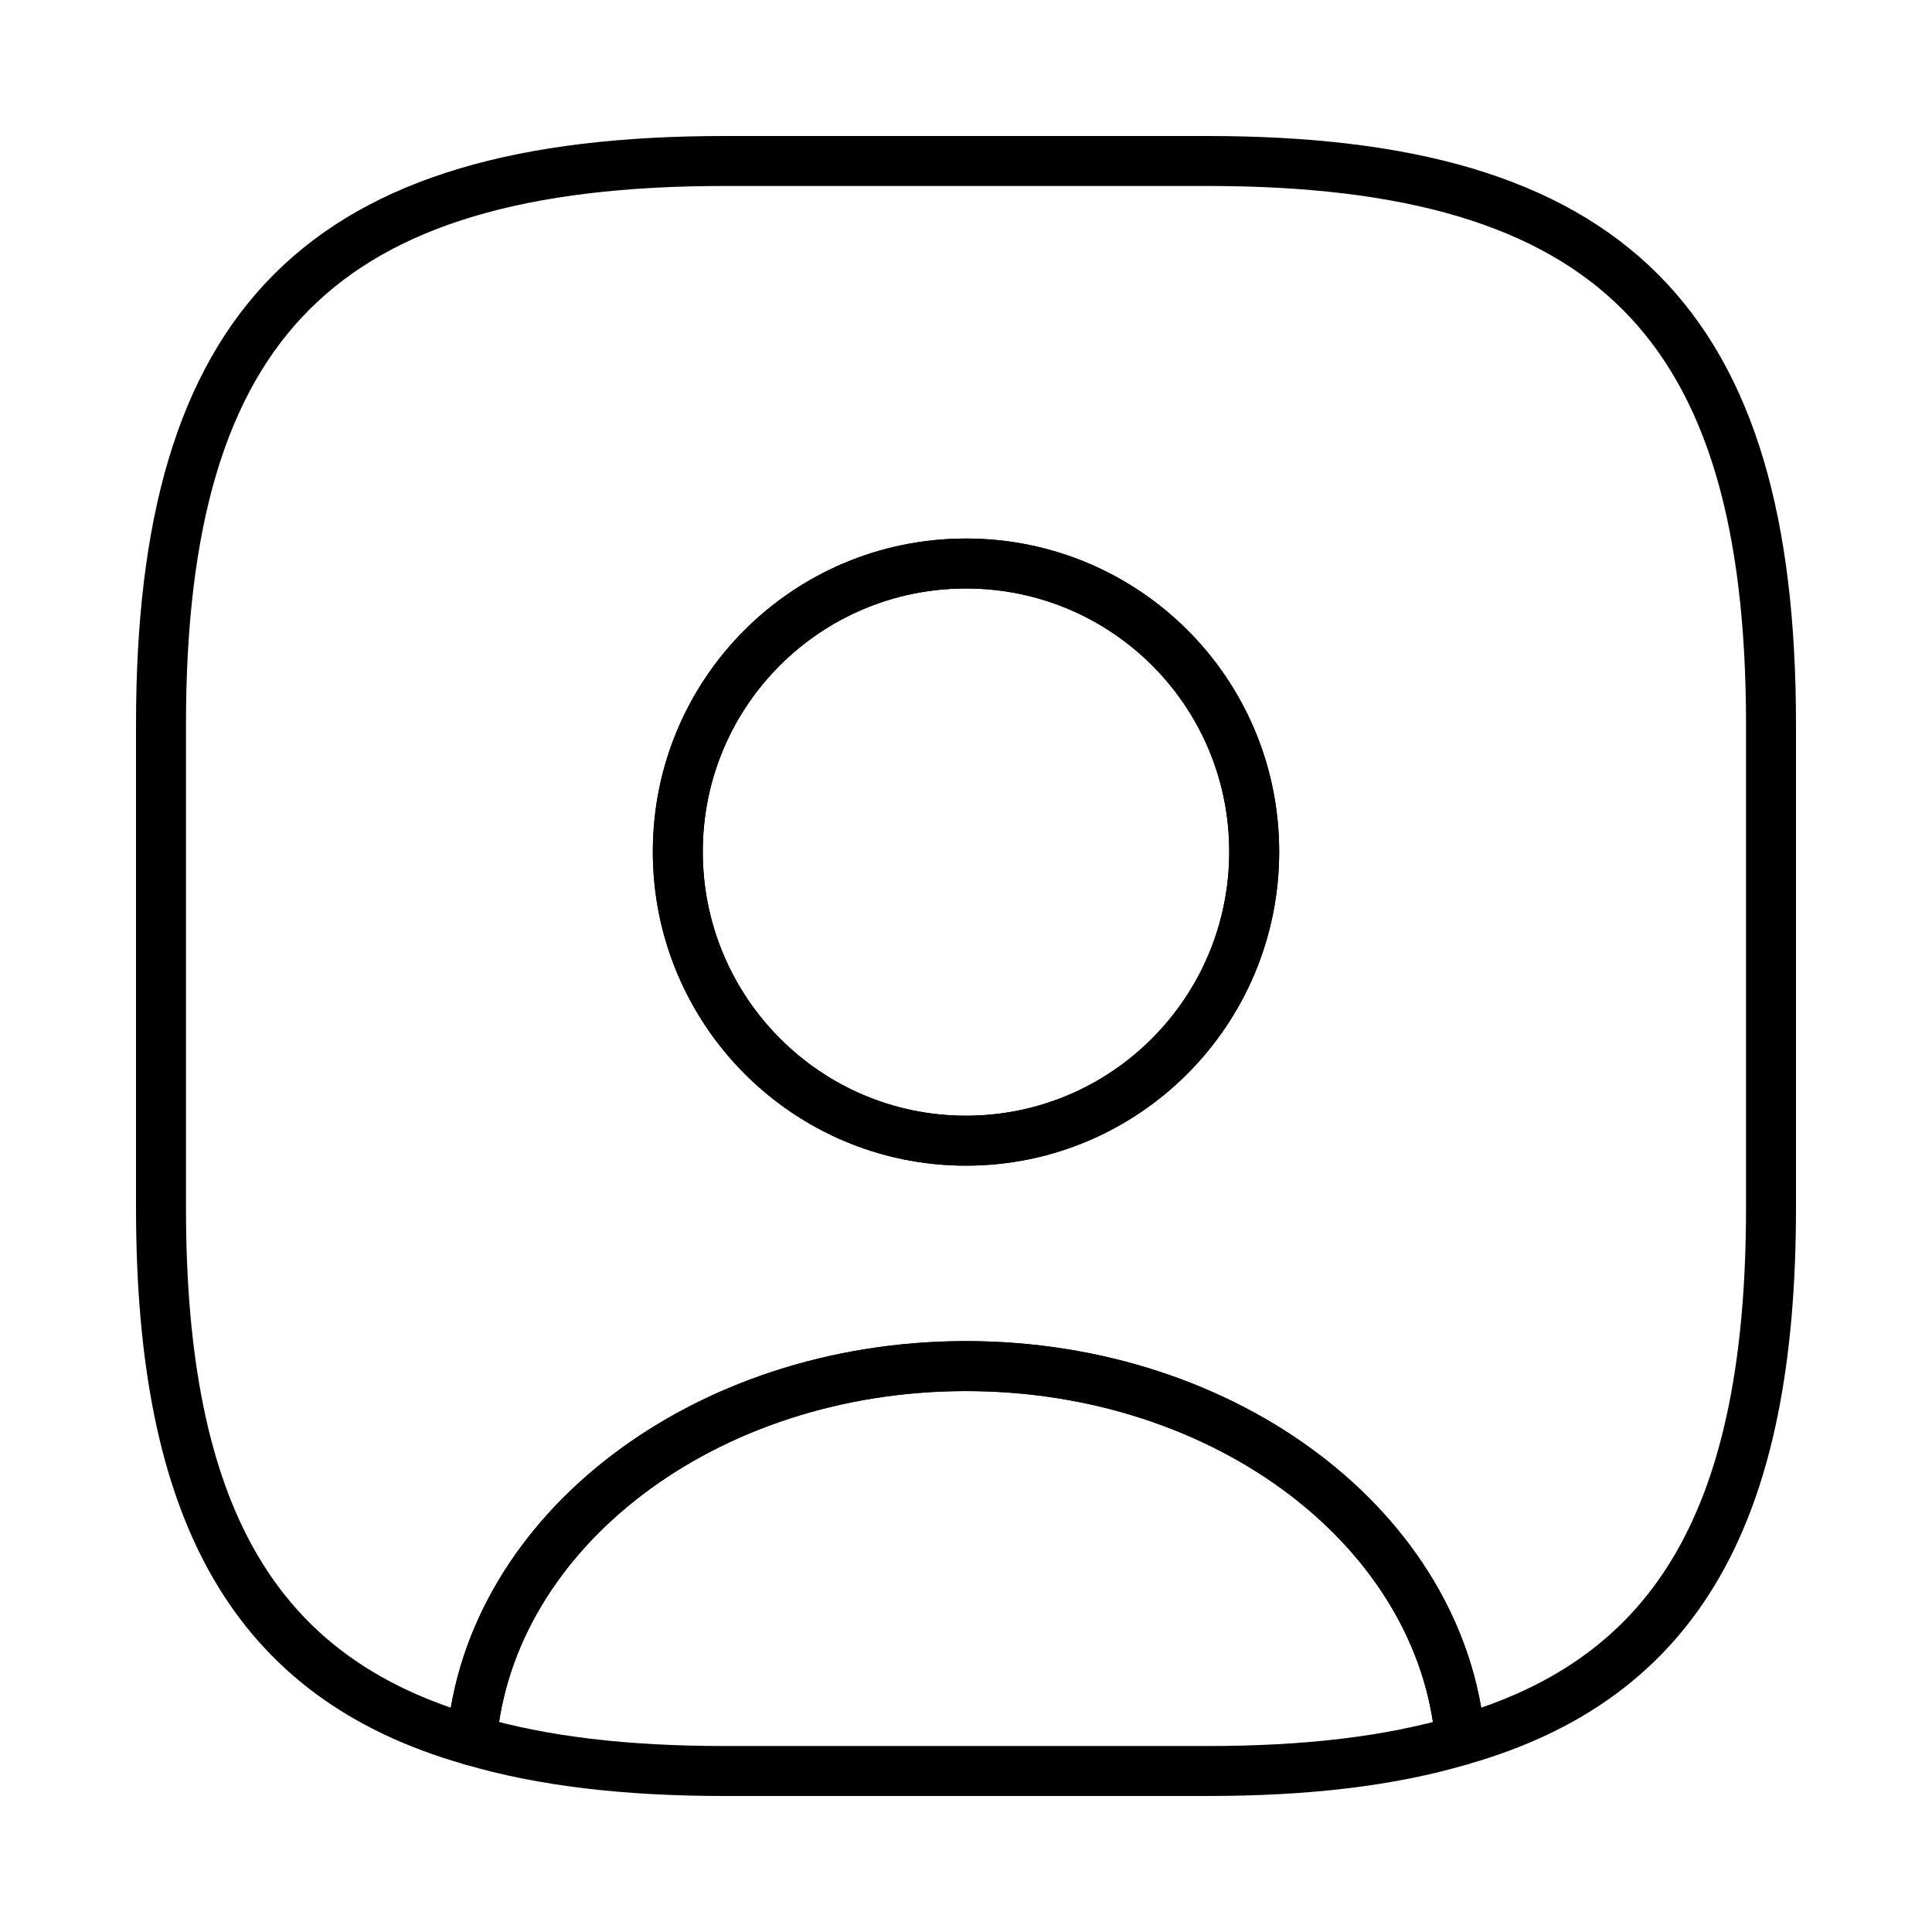
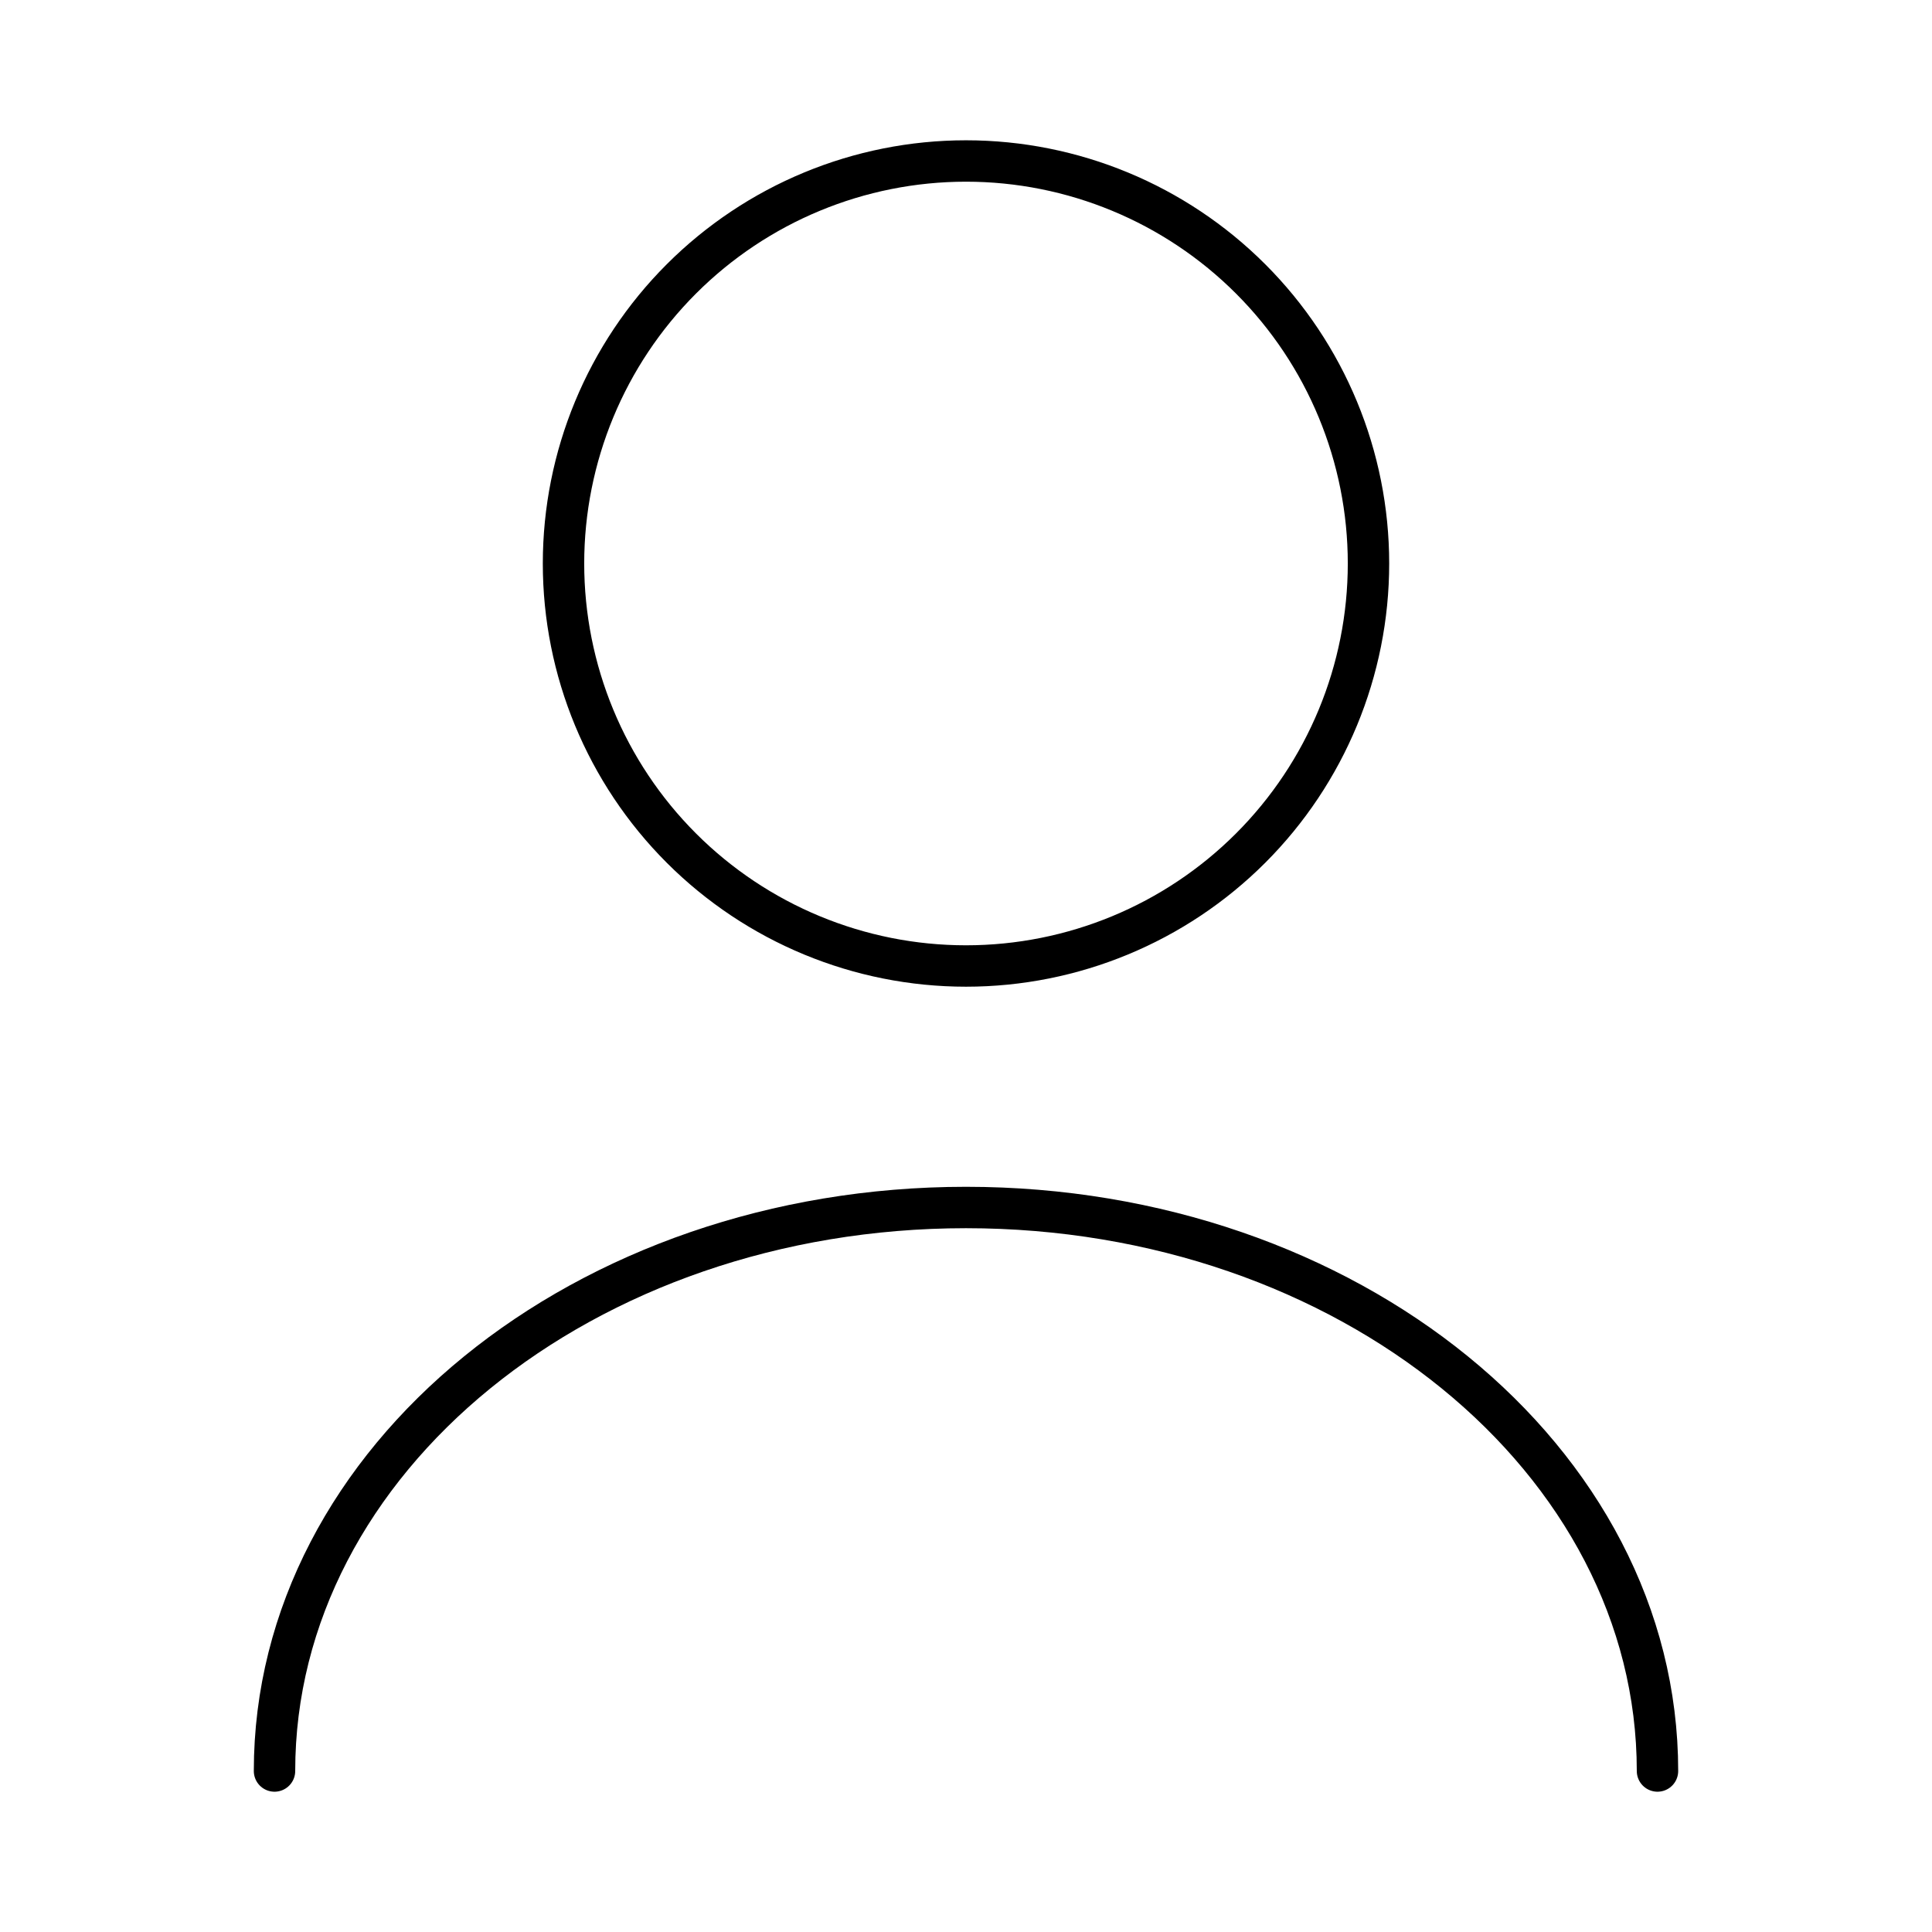
- <svg xmlns="http://www.w3.org/2000/svg" width="58" height="58" viewBox="0 0 58 58" fill="none">
-   <path d="M43.838 52.248C41.712 52.877 39.198 53.167 36.25 53.167H21.75C18.802 53.167 16.288 52.877 14.162 52.248C14.693 45.965 21.146 41.011 29 41.011C36.854 41.011 43.307 45.965 43.838 52.248V52.248Z" stroke="black" stroke-width="1.5" stroke-linecap="round" stroke-linejoin="round" />
-   <path d="M36.25 4.833H21.75C9.667 4.833 4.833 9.667 4.833 21.75V36.25C4.833 45.385 7.588 50.388 14.162 52.248C14.693 45.965 21.146 41.011 29 41.011C36.854 41.011 43.307 45.965 43.838 52.248C50.412 50.388 53.167 45.385 53.167 36.25V21.75C53.167 9.667 48.333 4.833 36.25 4.833ZM29 34.244C24.215 34.244 20.348 30.353 20.348 25.568C20.348 20.783 24.215 16.917 29 16.917C33.785 16.917 37.652 20.783 37.652 25.568C37.652 30.353 33.785 34.244 29 34.244Z" stroke="black" stroke-width="1.5" stroke-linecap="round" stroke-linejoin="round" />
-   <path d="M37.652 25.568C37.652 30.353 33.785 34.244 29 34.244C24.215 34.244 20.348 30.353 20.348 25.568C20.348 20.783 24.215 16.917 29 16.917C33.785 16.917 37.652 20.783 37.652 25.568Z" stroke="black" stroke-width="1.5" stroke-linecap="round" stroke-linejoin="round" />
+ <svg xmlns="http://www.w3.org/2000/svg" width="70" height="70" viewBox="0 0 70 70" fill="none">
+   <path d="M60.054 64.167C60.054 52.879 48.825 43.75 35 43.75C21.175 43.75 9.946 52.879 9.946 64.167M35 35C38.868 35 42.577 33.464 45.312 30.729C48.047 27.994 49.583 24.285 49.583 20.417C49.583 16.549 48.047 12.84 45.312 10.105C42.577 7.37 38.868 5.833 35 5.833C31.132 5.833 27.423 7.37 24.688 10.105C21.953 12.84 20.417 16.549 20.417 20.417C20.417 24.285 21.953 27.994 24.688 30.729C27.423 33.464 31.132 35 35 35V35Z" stroke="black" stroke-width="1.5" stroke-linecap="round" stroke-linejoin="round" />
</svg>
